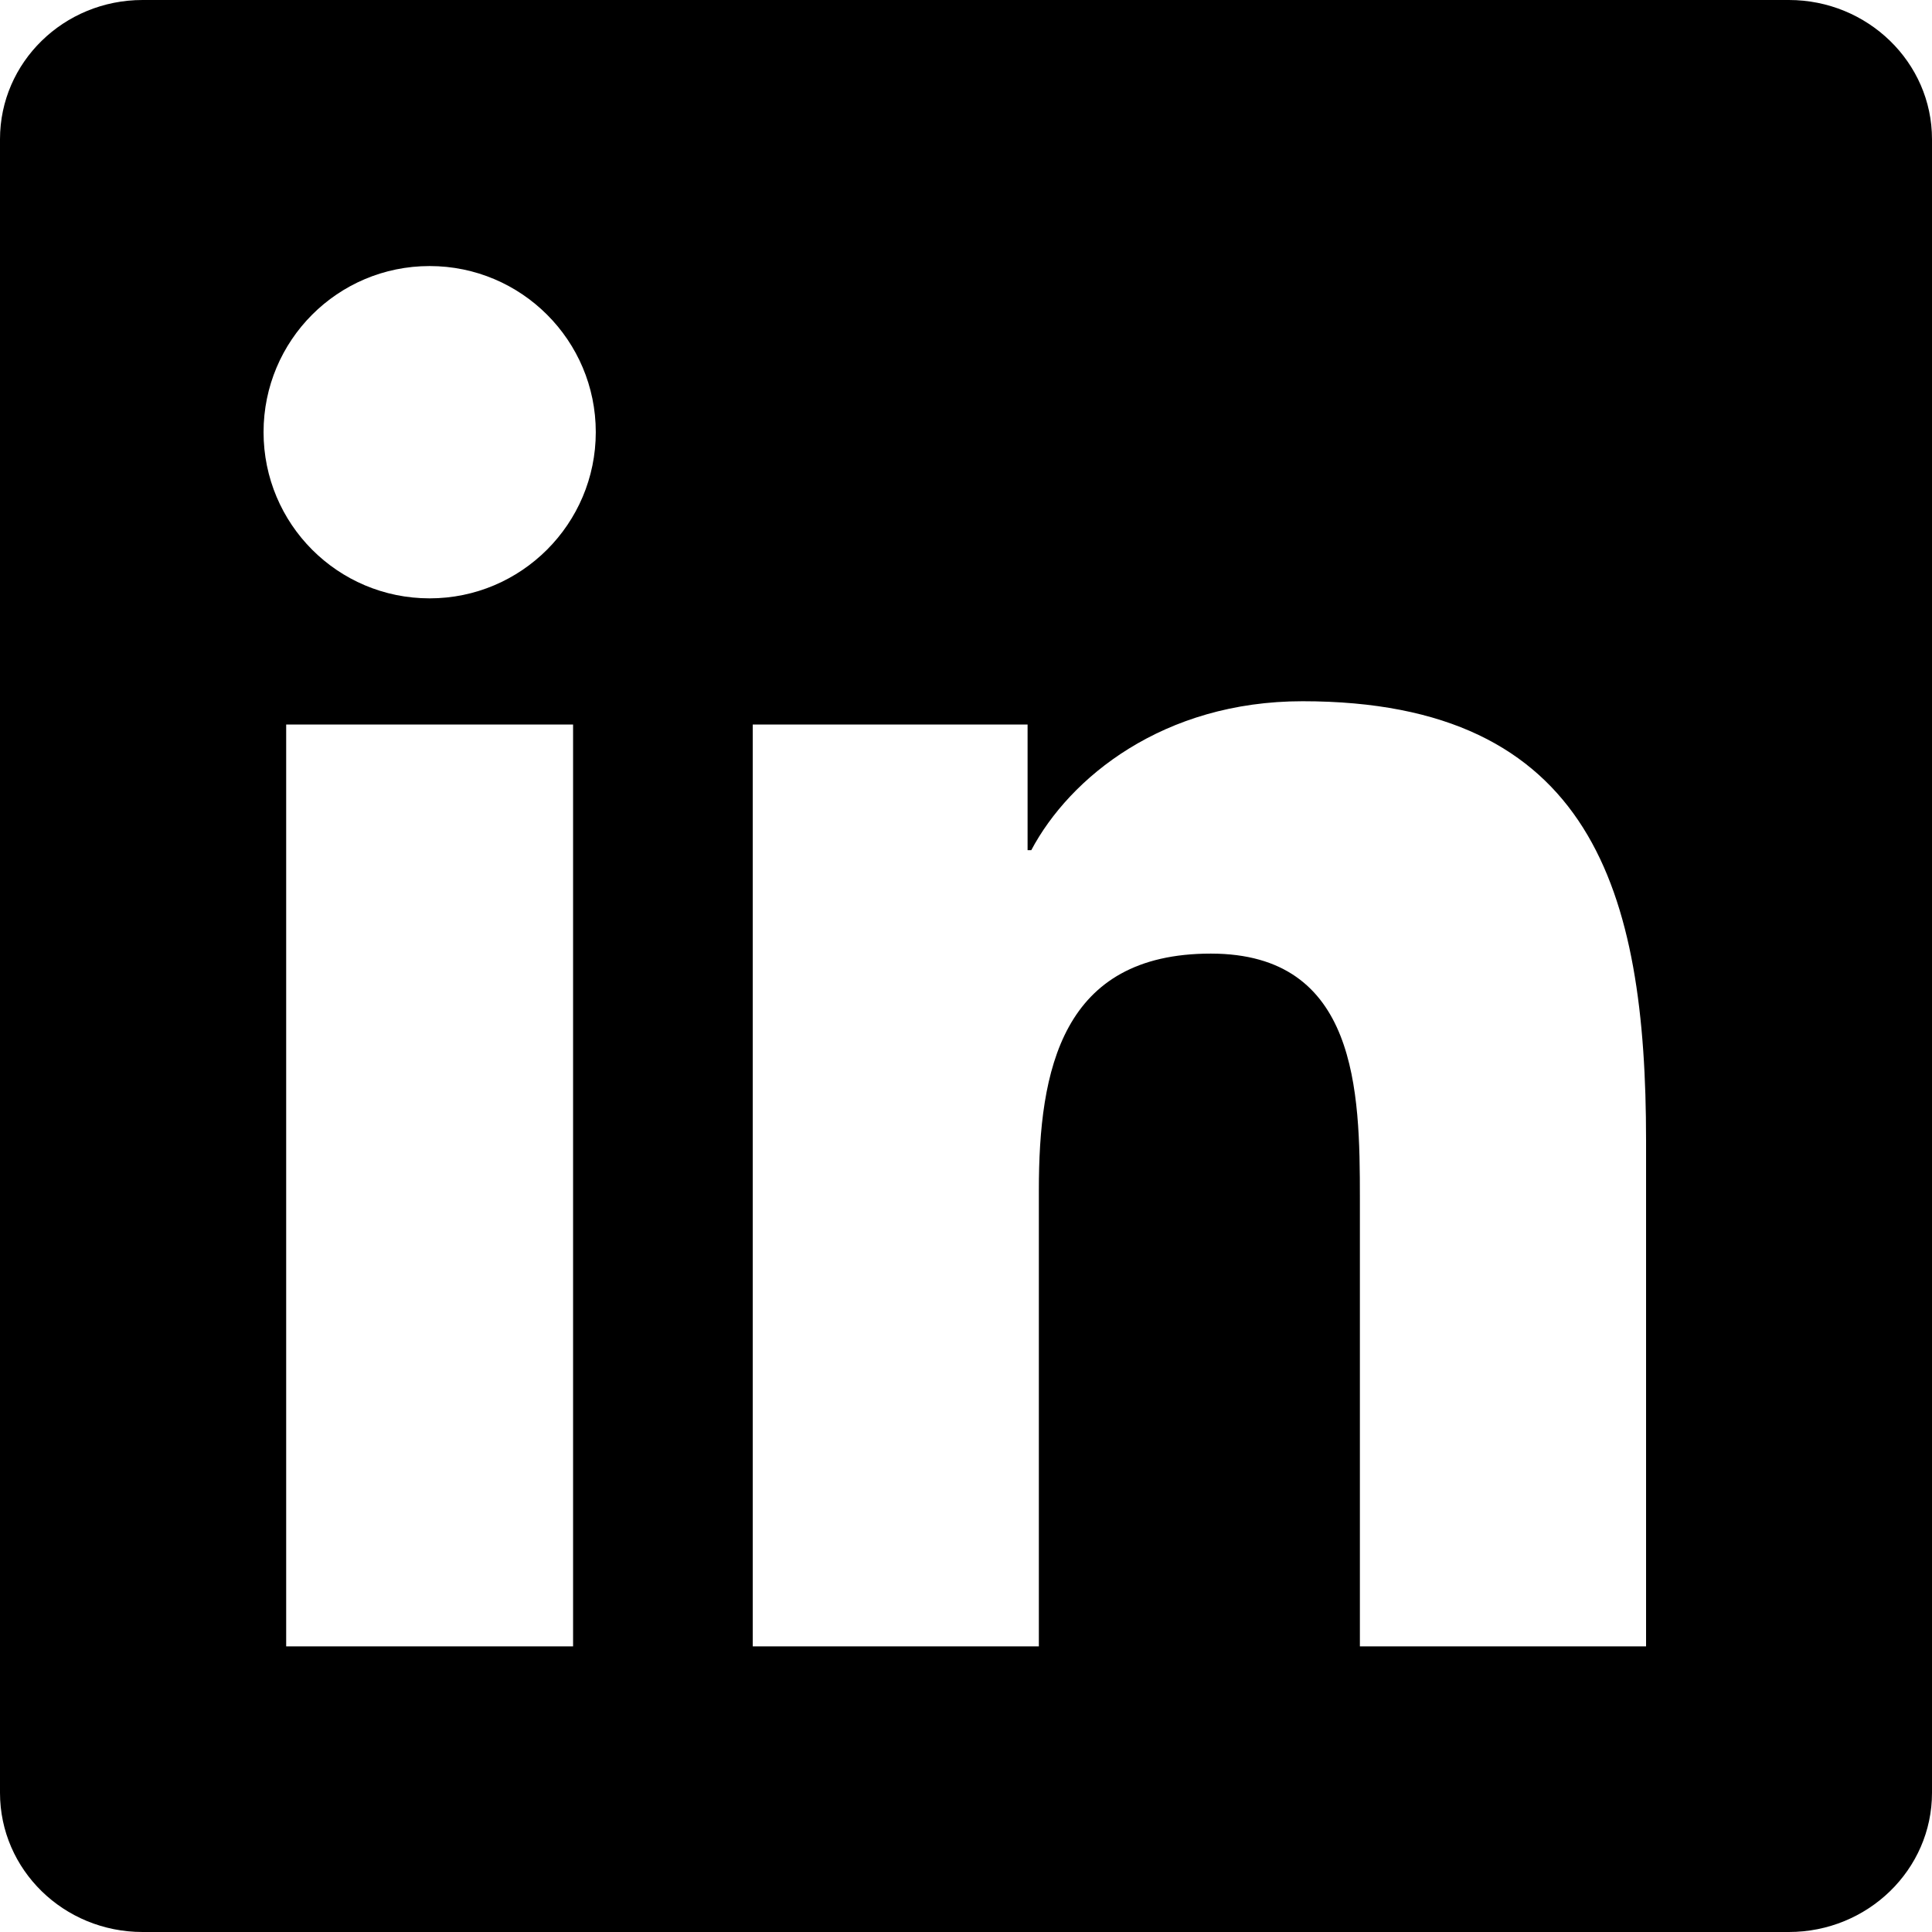
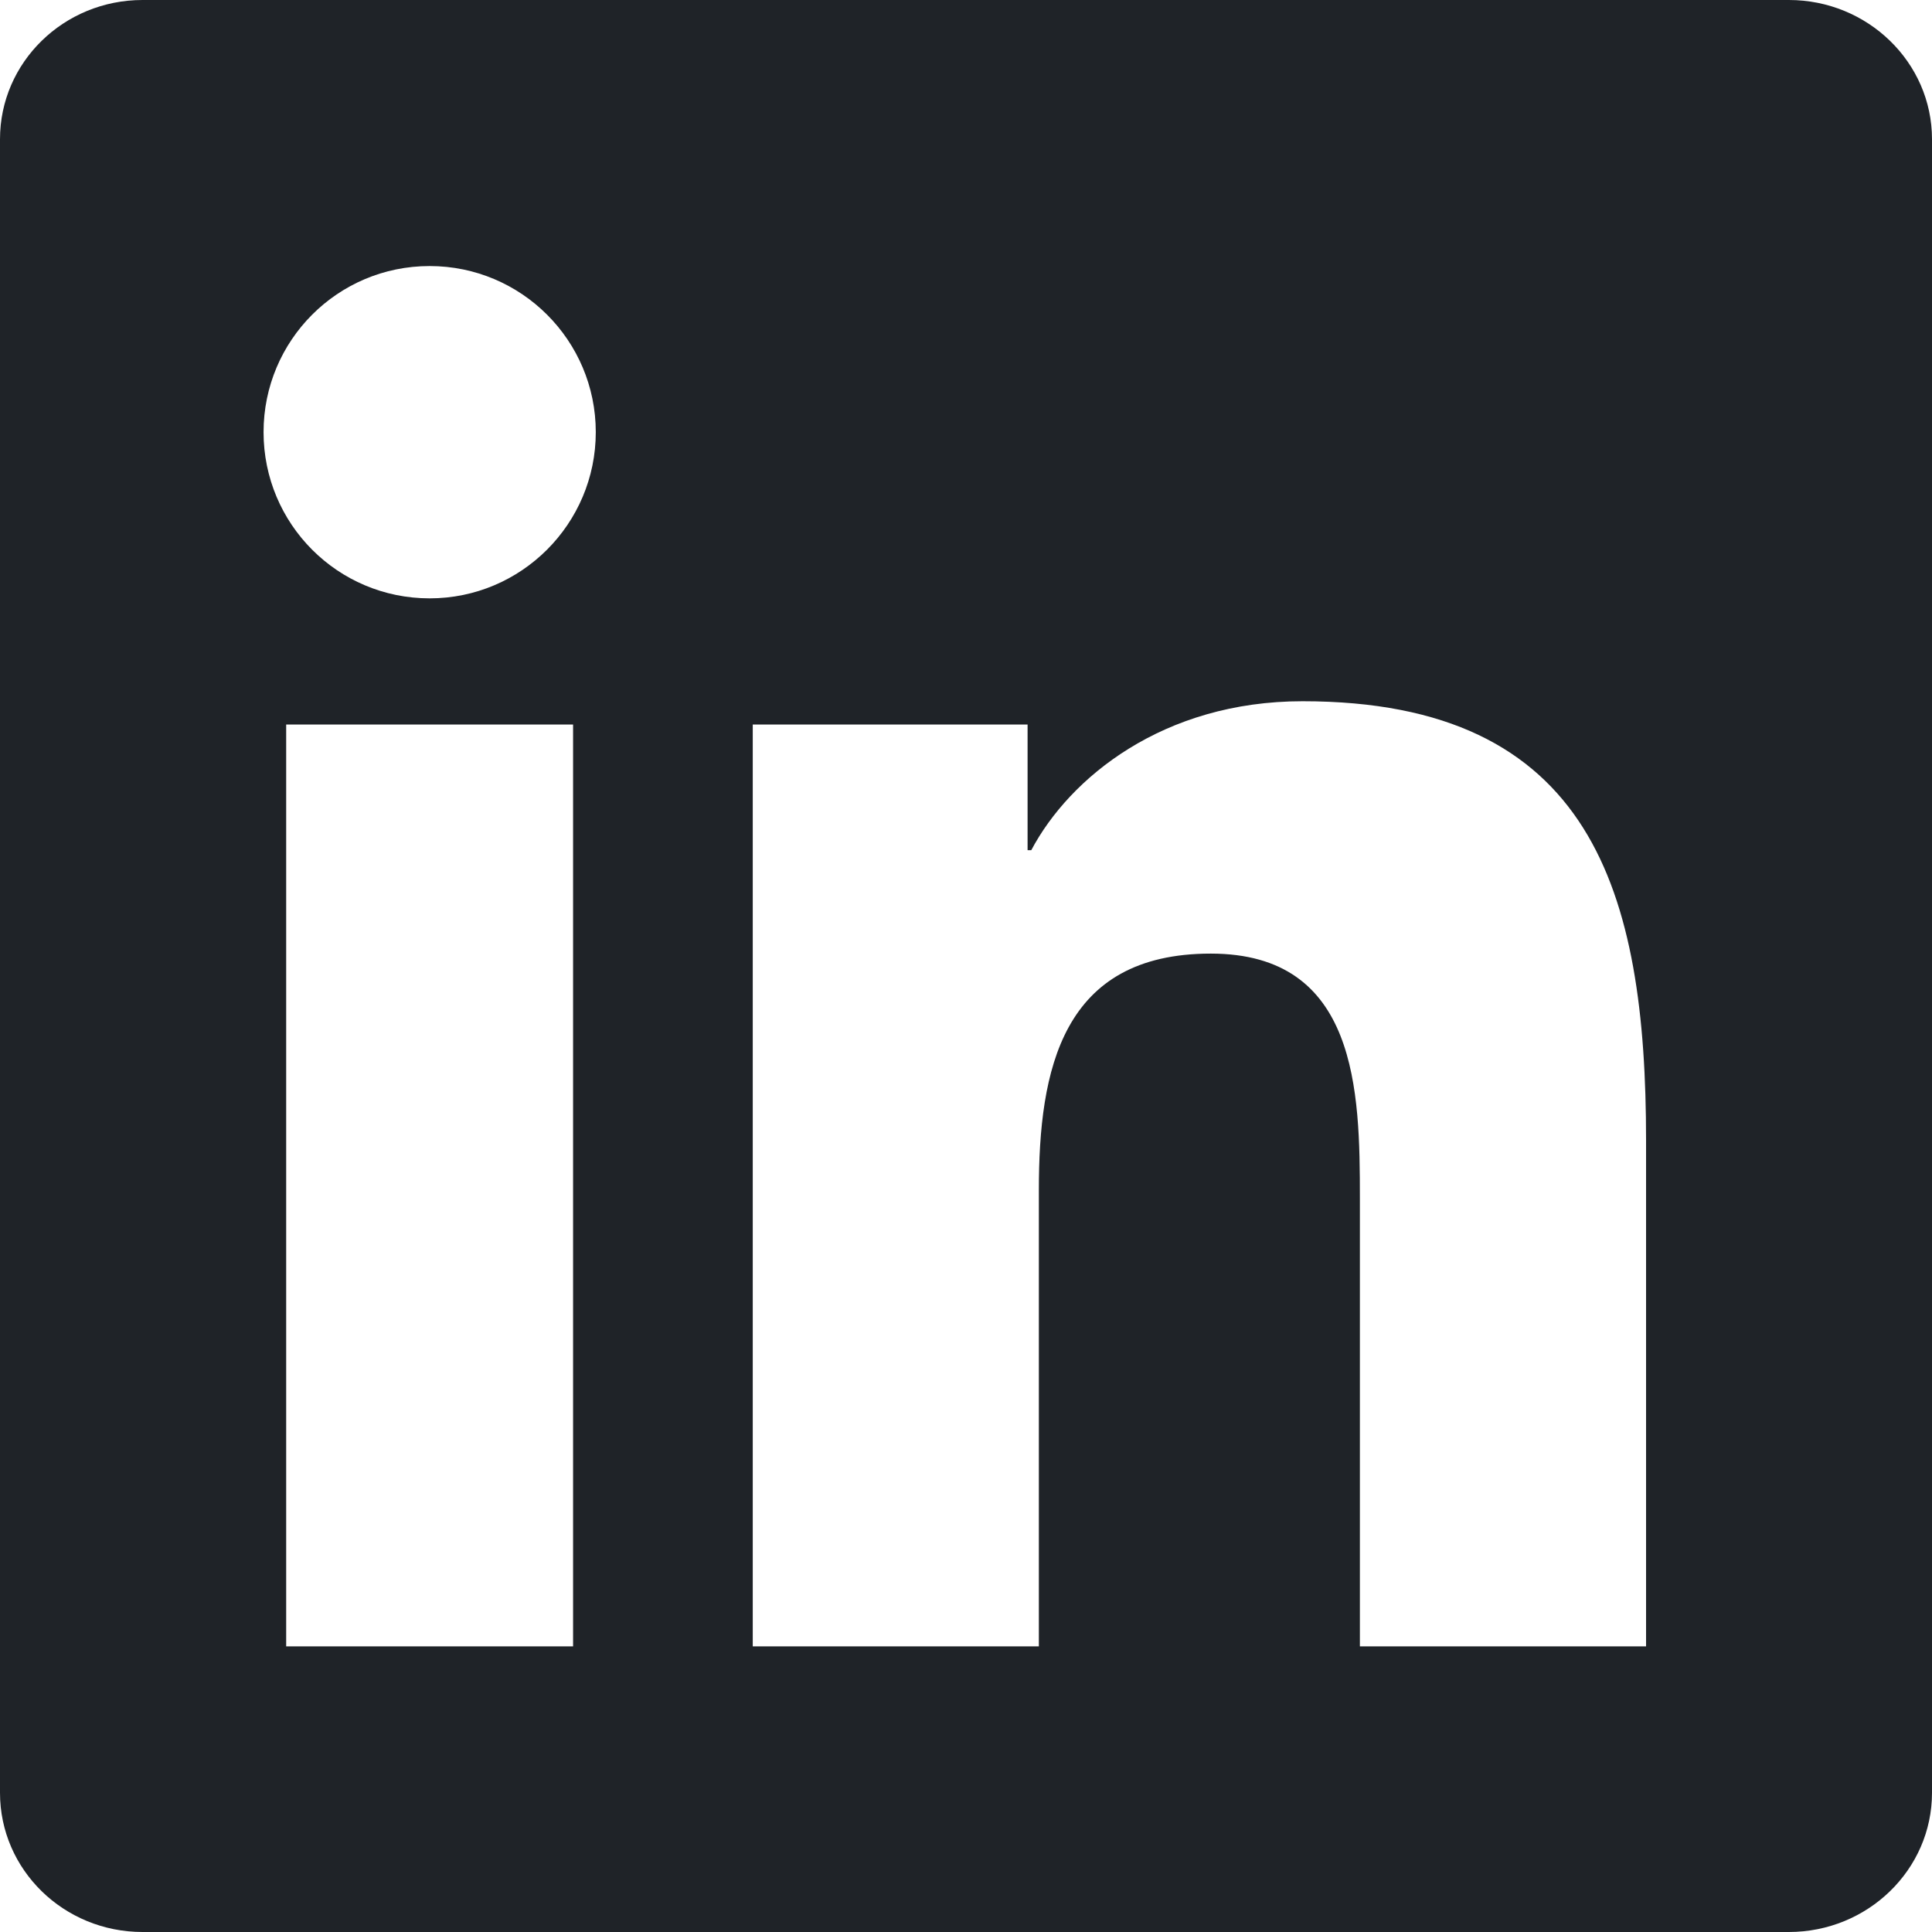
<svg xmlns="http://www.w3.org/2000/svg" width="20" height="20" fill="currentColor" style="vertical-align: text-bottom; margin-right: 4px; display: inline-block;" role="img" viewBox="0 0 24 24">
  <path d="M20.447 20.452h-3.554v-5.569c0-1.328-.027-3.037-1.852-3.037-1.853 0-2.136 1.445-2.136 2.939v5.667H9.351V9h3.414v1.561h.046c.477-.9 1.637-1.85 3.37-1.85 3.601 0 4.267 2.37 4.267 5.455v6.286zM5.337 7.433c-1.144 0-2.063-.926-2.063-2.065 0-1.138.92-2.063 2.063-2.063 1.14 0 2.064.925 2.064 2.063 0 1.139-.925 2.065-2.064 2.065zm1.782 13.019H3.555V9h3.564v11.452zM22.225 0H1.771C.792 0 0 .774 0 1.729v20.542C0 23.227.792 24 1.771 24h20.451C23.2 24 24 23.227 24 22.271V1.729C24 .774 23.2 0 22.222 0h.003z" />
+   <style>:root{color:#1f2328}@media (prefers-color-scheme: dark){:root{color:#f0f6fc}}</style>
</svg>
